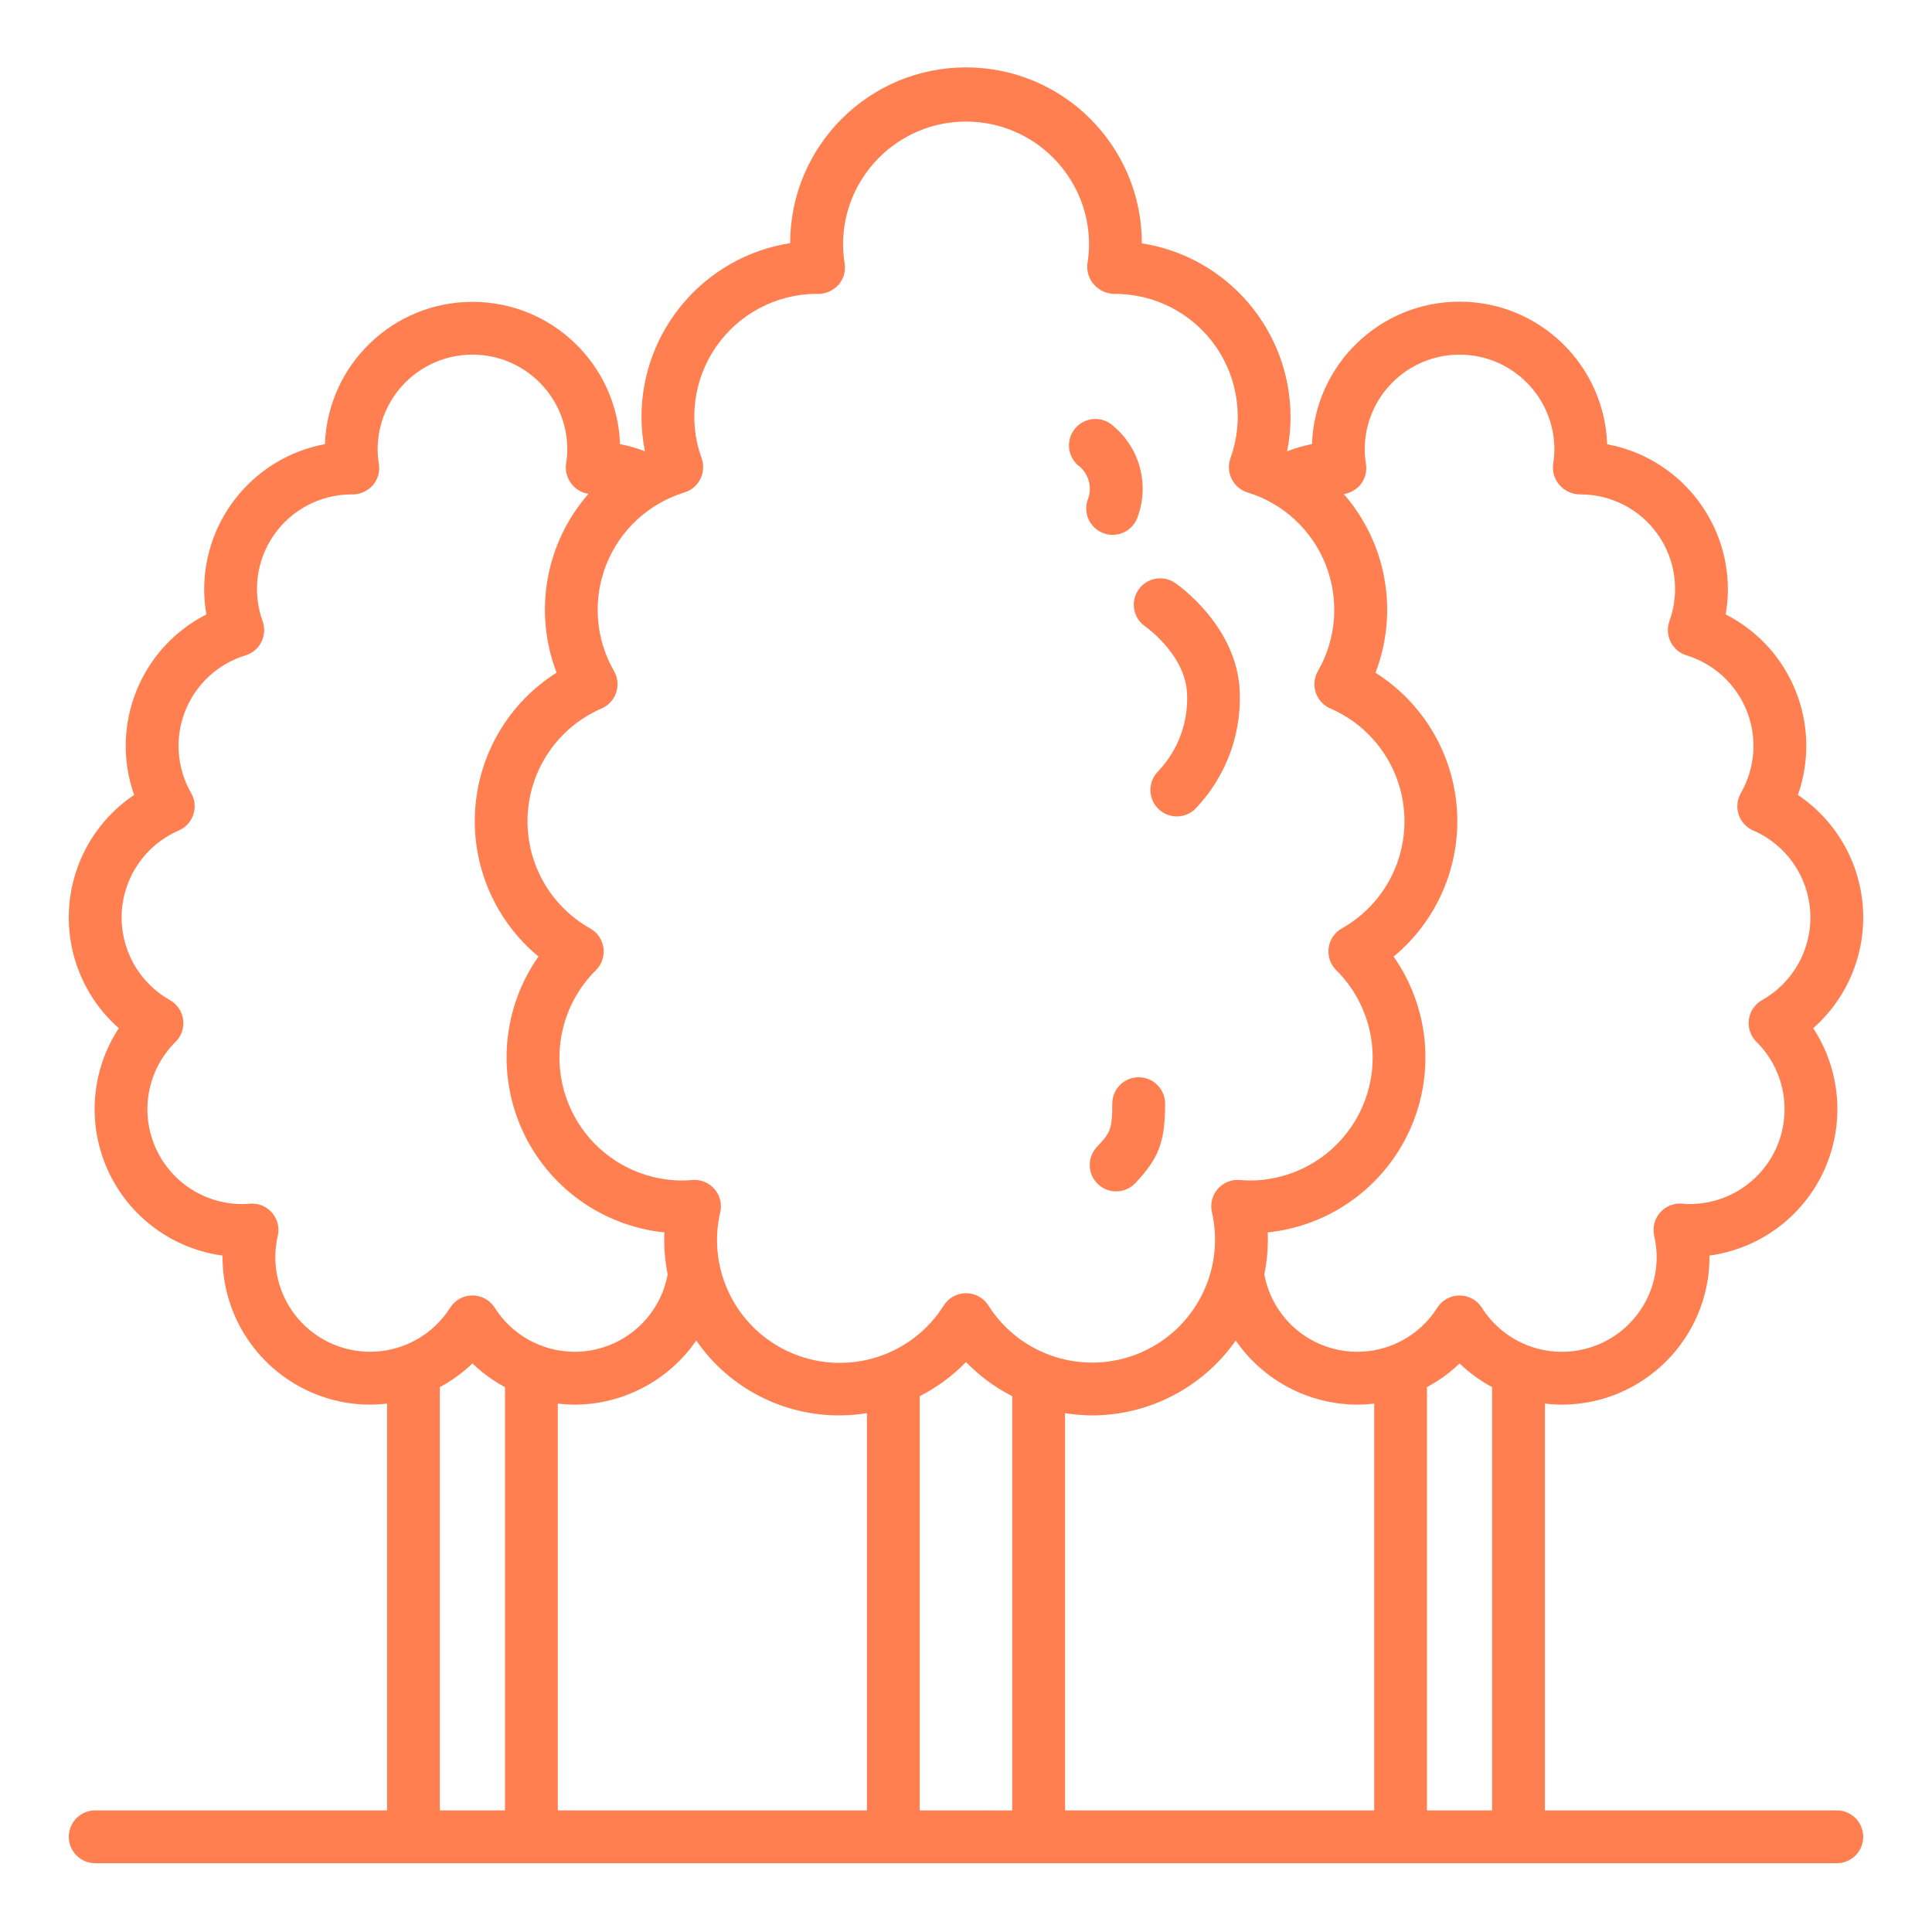
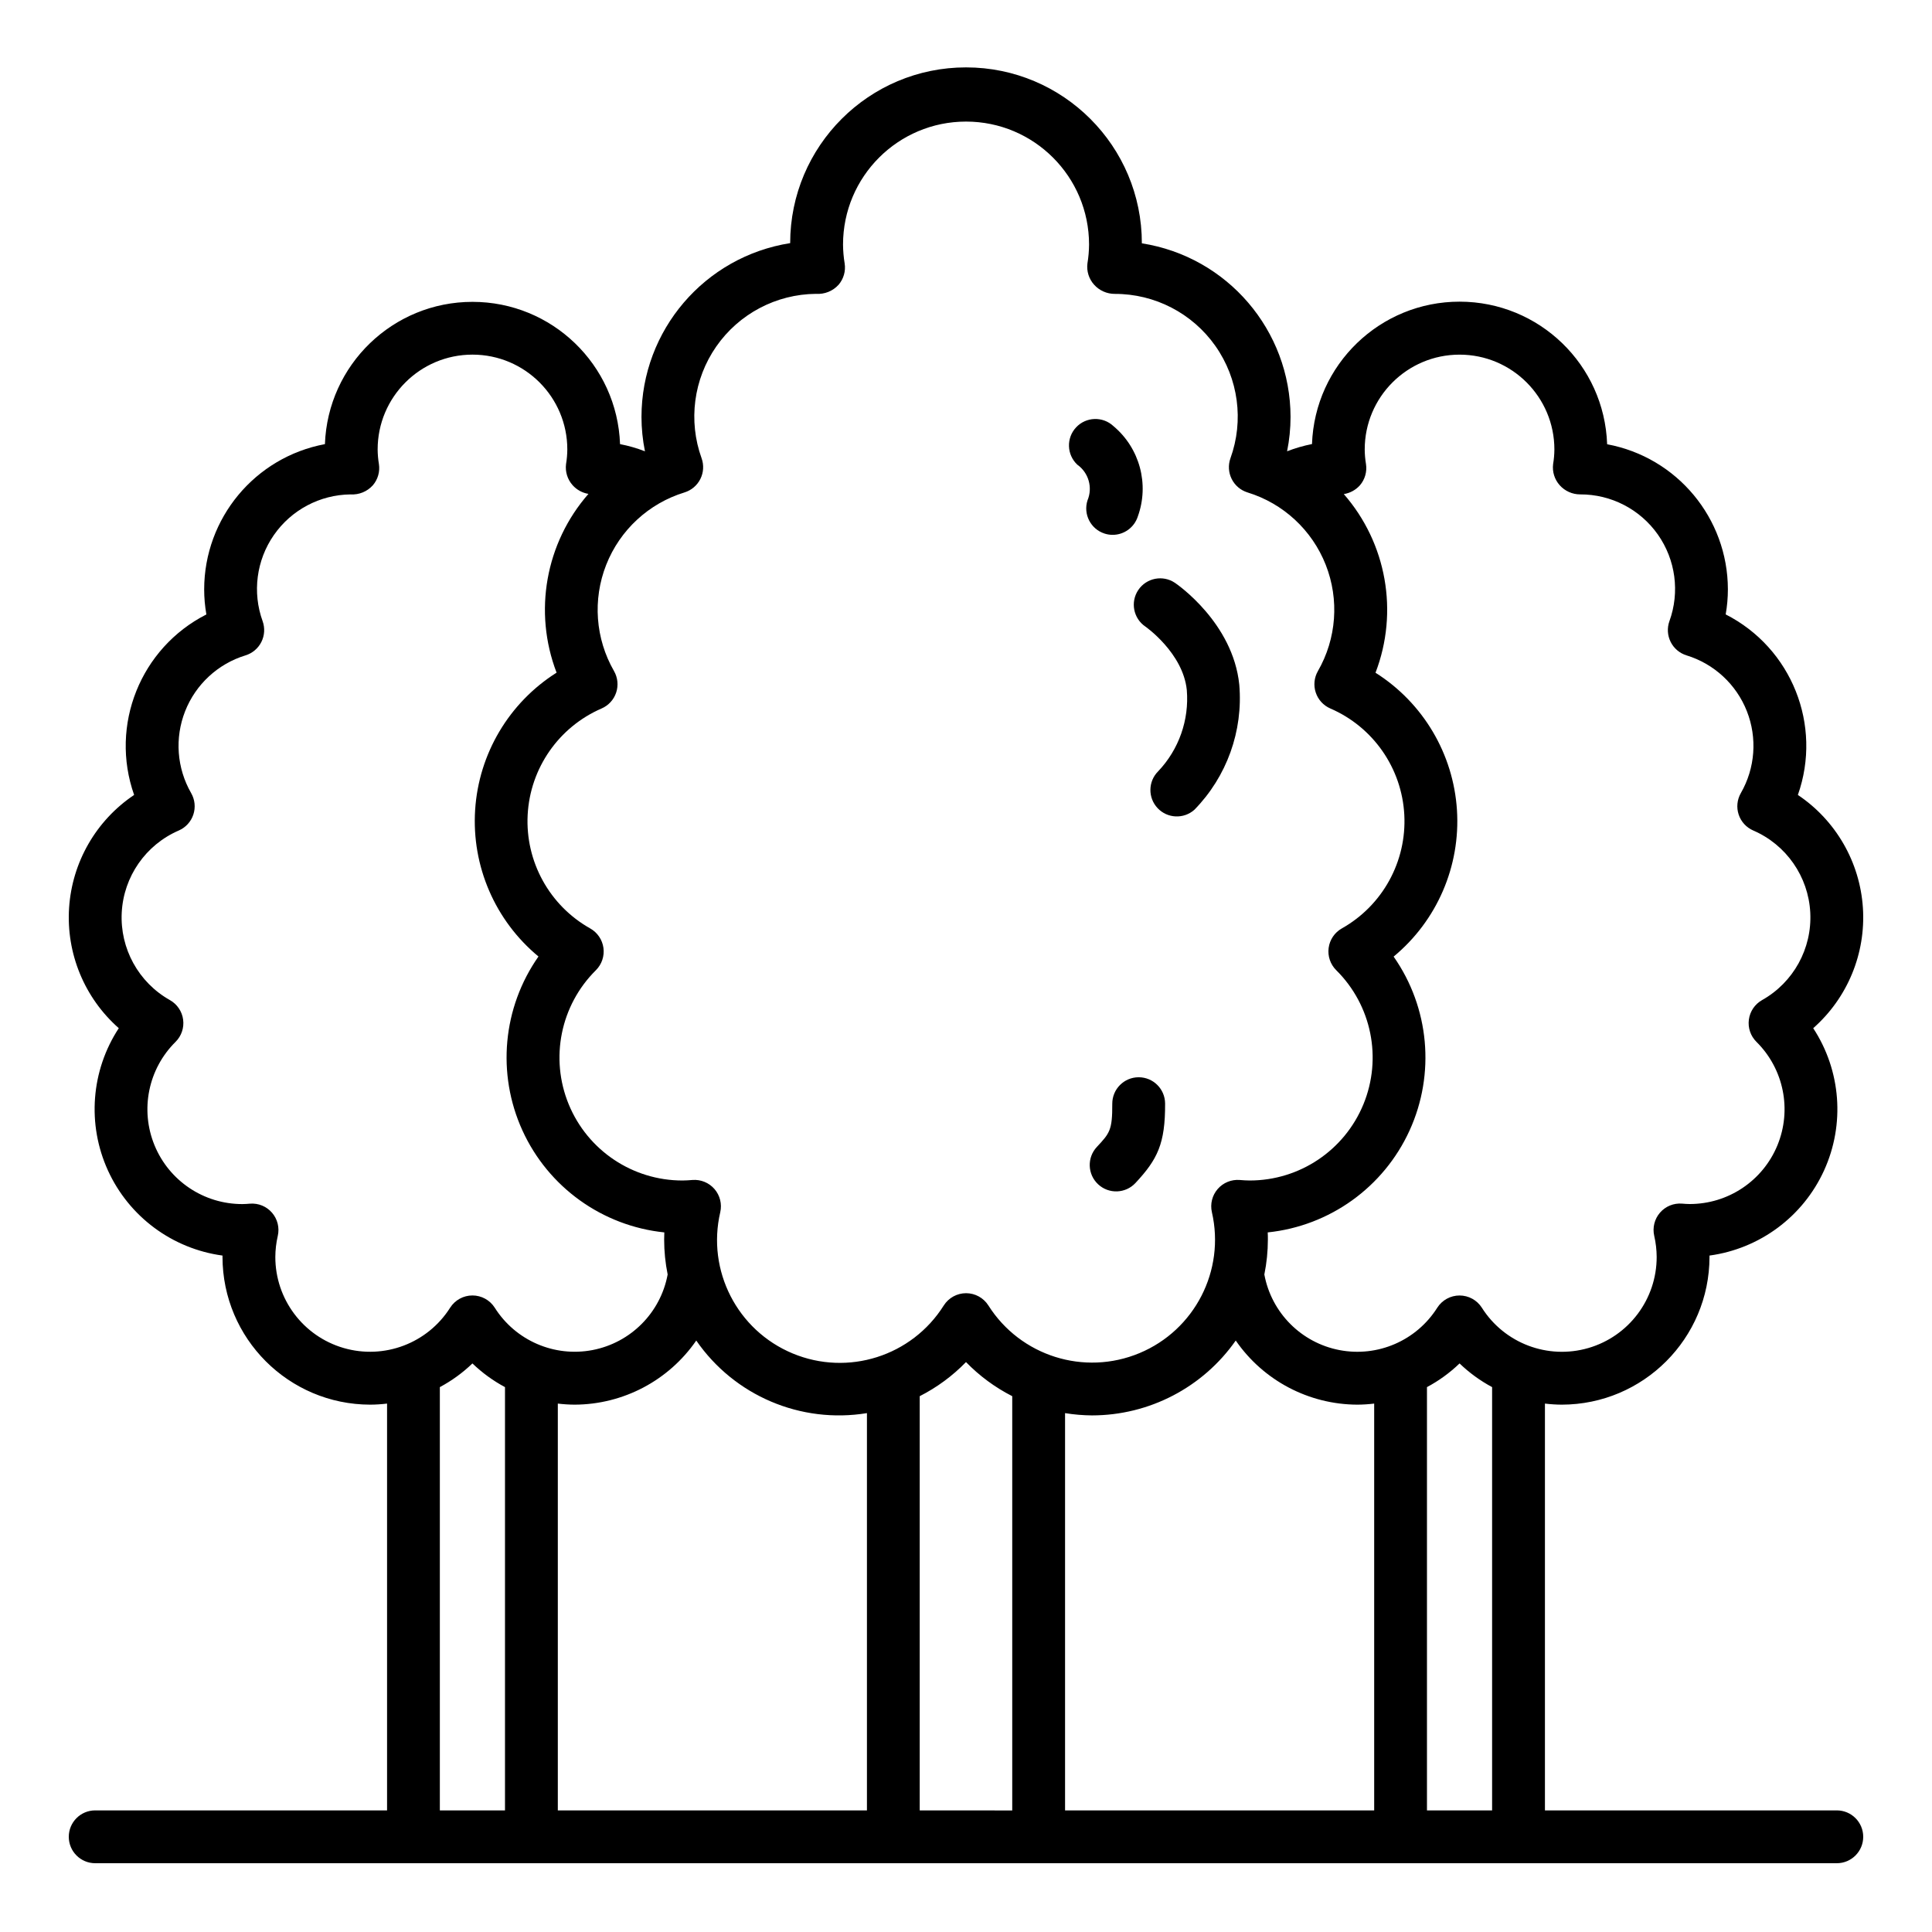
- <svg xmlns="http://www.w3.org/2000/svg" version="1.1" width="512" height="512" x="0" y="0" viewBox="0 0 128 128" style="enable-background:new 0 0 512 512" xml:space="preserve">
+ <svg xmlns="http://www.w3.org/2000/svg" fill="currentColor" version="1.1" width="512" height="512" x="0" y="0" viewBox="0 0 128 128" style="enable-background:new 0 0 512 512" xml:space="preserve">
  <g>
    <g>
-       <path d="M121.693,119.943H102.356V92.991a9.677,9.677,0,0,0,1.12.071,9.8,9.8,0,0,0,9.783-9.784v-.094A9.788,9.788,0,0,0,120.13,68.12a9.776,9.776,0,0,0-1.016-15.453,9.772,9.772,0,0,0-4.783-11.961,9.571,9.571,0,0,0,.146-1.663,9.792,9.792,0,0,0-8-9.61,9.783,9.783,0,0,0-19.554-.013,9.662,9.662,0,0,0-1.65.479l0,0a11.506,11.506,0,0,0,.229-2.278,11.659,11.659,0,0,0-9.851-11.5,11.648,11.648,0,0,0-23.3-.013A11.667,11.667,0,0,0,42.5,27.619,11.506,11.506,0,0,0,42.73,29.9l0,0a9.507,9.507,0,0,0-1.65-.475,9.783,9.783,0,0,0-19.553,0,9.8,9.8,0,0,0-8,9.621,9.571,9.571,0,0,0,.146,1.663A9.772,9.772,0,0,0,8.886,52.667,9.776,9.776,0,0,0,7.87,68.12a9.788,9.788,0,0,0,6.871,15.064v.094a9.8,9.8,0,0,0,9.783,9.784,9.677,9.677,0,0,0,1.12-.071v26.952H6.307a1.75,1.75,0,0,0,0,3.5H121.693a1.75,1.75,0,0,0,0-3.5ZM90.1,32.151a1.751,1.751,0,0,0,.4-1.406,6.136,6.136,0,0,1-.084-.966,6.283,6.283,0,1,1,12.566,0,6.136,6.136,0,0,1-.084.966,1.767,1.767,0,0,0,.434,1.4,1.817,1.817,0,0,0,1.361.61,6.264,6.264,0,0,1,5.91,8.4,1.751,1.751,0,0,0,1.132,2.264,6.272,6.272,0,0,1,3.6,9.126,1.749,1.749,0,0,0,.821,2.477,6.279,6.279,0,0,1,.585,11.237,1.75,1.75,0,0,0-.371,2.767,6.281,6.281,0,0,1-4.423,10.744c-.171,0-.339-.013-.506-.027a1.749,1.749,0,0,0-1.845,2.132,6.385,6.385,0,0,1,.163,1.4,6.278,6.278,0,0,1-11.583,3.364,1.751,1.751,0,0,0-2.953,0,6.265,6.265,0,0,1-11.457-2.2A11.656,11.656,0,0,0,84,82.126c0-.158,0-.316-.011-.476a11.651,11.651,0,0,0,8.342-18.273,11.639,11.639,0,0,0-1.2-18.806,11.655,11.655,0,0,0-2.1-11.836A1.819,1.819,0,0,0,90.1,32.151ZM72.349,93.774a11.635,11.635,0,0,0,9.522-4.96,9.828,9.828,0,0,0,8.053,4.248,9.659,9.659,0,0,0,1.119-.071v26.952H70.563V93.623A11.633,11.633,0,0,0,72.349,93.774ZM46.4,31.735a1.749,1.749,0,0,0,.083-1.373,8.131,8.131,0,0,1,7.578-10.894,1.843,1.843,0,0,0,1.5-.605,1.753,1.753,0,0,0,.4-1.407,8.02,8.02,0,0,1-.108-1.251,8.148,8.148,0,1,1,16.3,0,8.02,8.02,0,0,1-.108,1.251,1.772,1.772,0,0,0,.441,1.405,1.835,1.835,0,0,0,1.37.61,8.128,8.128,0,0,1,7.664,10.891,1.752,1.752,0,0,0,1.132,2.263A8.135,8.135,0,0,1,87.315,44.46a1.751,1.751,0,0,0,.822,2.478A8.143,8.143,0,0,1,88.9,61.51a1.751,1.751,0,0,0-.372,2.767,8.146,8.146,0,0,1-5.734,13.934c-.223,0-.44-.017-.658-.034a1.75,1.75,0,0,0-1.845,2.134,8.139,8.139,0,0,1-14.809,6.178,1.75,1.75,0,0,0-2.954,0,8.135,8.135,0,0,1-14.809-6.178,1.75,1.75,0,0,0-1.845-2.134c-.218.017-.435.034-.658.034a8.145,8.145,0,0,1-5.734-13.934A1.751,1.751,0,0,0,39.1,61.51a8.143,8.143,0,0,1,.758-14.572,1.751,1.751,0,0,0,.822-2.478,8.135,8.135,0,0,1,4.668-11.835A1.751,1.751,0,0,0,46.4,31.735ZM38.076,93.062a9.828,9.828,0,0,0,8.053-4.248,11.483,11.483,0,0,0,11.308,4.809v26.32H36.957V92.991A9.659,9.659,0,0,0,38.076,93.062ZM18.241,83.278a6.385,6.385,0,0,1,.163-1.4,1.749,1.749,0,0,0-1.845-2.132c-.167.014-.335.027-.506.027A6.281,6.281,0,0,1,11.63,69.027a1.75,1.75,0,0,0-.371-2.767,6.279,6.279,0,0,1,.585-11.237,1.749,1.749,0,0,0,.821-2.477,6.272,6.272,0,0,1,3.6-9.126A1.751,1.751,0,0,0,17.4,41.156a6.267,6.267,0,0,1,5.824-8.4,1.834,1.834,0,0,0,1.48-.606,1.751,1.751,0,0,0,.4-1.406,6.136,6.136,0,0,1-.084-.966,6.283,6.283,0,0,1,12.566,0,6.136,6.136,0,0,1-.084.966,1.767,1.767,0,0,0,.434,1.4,1.788,1.788,0,0,0,1.05.577,11.653,11.653,0,0,0-2.111,11.844,11.639,11.639,0,0,0-1.2,18.806A11.65,11.65,0,0,0,44.013,81.65c-.007.16-.011.318-.011.476a11.656,11.656,0,0,0,.232,2.311,6.265,6.265,0,0,1-11.457,2.2,1.751,1.751,0,0,0-2.953,0,6.278,6.278,0,0,1-11.583-3.364Zm10.9,36.665V91.9A9.745,9.745,0,0,0,31.3,90.331,9.693,9.693,0,0,0,33.457,91.9v28.044Zm31.793,0V92.5A11.61,11.61,0,0,0,64,90.241,11.61,11.61,0,0,0,67.063,92.5v27.447Zm33.606,0V91.9A9.693,9.693,0,0,0,96.7,90.331,9.745,9.745,0,0,0,98.856,91.9v28.044Z" fill="#ff7f50" data-original="#000000" style="" />
-       <path d="M72.05,33.15a1.75,1.75,0,0,0,1.129,2.2,1.73,1.73,0,0,0,.537.085,1.752,1.752,0,0,0,1.666-1.214,5.408,5.408,0,0,0-1.613-5.989,1.75,1.75,0,0,0-2.393,2.555A1.966,1.966,0,0,1,72.05,33.15Z" fill="#ff7f50" data-original="#000000" style="" />
-       <path d="M75.441,71.371h-.007a1.75,1.75,0,0,0-1.743,1.757c.008,1.755-.17,1.946-1.024,2.862a1.75,1.75,0,0,0,2.561,2.386c1.459-1.565,1.975-2.6,1.963-5.263A1.75,1.75,0,0,0,75.441,71.371Z" fill="#ff7f50" data-original="#000000" style="" />
-       <path d="M75.418,39.083a1.75,1.75,0,0,0,.468,2.43c.025.017,2.494,1.752,2.743,4.205a6.975,6.975,0,0,1-1.9,5.385,1.751,1.751,0,0,0,2.4,2.548,10.56,10.56,0,0,0,2.977-8.286c-.417-4.1-4.106-6.644-4.262-6.75A1.75,1.75,0,0,0,75.418,39.083Z" fill="#ff7f50" data-original="#000000" style="" />
+       <path d="M121.693,119.943H102.356V92.991a9.677,9.677,0,0,0,1.12.071,9.8,9.8,0,0,0,9.783-9.784v-.094A9.788,9.788,0,0,0,120.13,68.12a9.776,9.776,0,0,0-1.016-15.453,9.772,9.772,0,0,0-4.783-11.961,9.571,9.571,0,0,0,.146-1.663,9.792,9.792,0,0,0-8-9.61,9.783,9.783,0,0,0-19.554-.013,9.662,9.662,0,0,0-1.65.479l0,0a11.506,11.506,0,0,0,.229-2.278,11.659,11.659,0,0,0-9.851-11.5,11.648,11.648,0,0,0-23.3-.013A11.667,11.667,0,0,0,42.5,27.619,11.506,11.506,0,0,0,42.73,29.9l0,0a9.507,9.507,0,0,0-1.65-.475,9.783,9.783,0,0,0-19.553,0,9.8,9.8,0,0,0-8,9.621,9.571,9.571,0,0,0,.146,1.663A9.772,9.772,0,0,0,8.886,52.667,9.776,9.776,0,0,0,7.87,68.12a9.788,9.788,0,0,0,6.871,15.064v.094a9.8,9.8,0,0,0,9.783,9.784,9.677,9.677,0,0,0,1.12-.071v26.952H6.307a1.75,1.75,0,0,0,0,3.5H121.693a1.75,1.75,0,0,0,0-3.5ZM90.1,32.151a1.751,1.751,0,0,0,.4-1.406,6.136,6.136,0,0,1-.084-.966,6.283,6.283,0,1,1,12.566,0,6.136,6.136,0,0,1-.084.966,1.767,1.767,0,0,0,.434,1.4,1.817,1.817,0,0,0,1.361.61,6.264,6.264,0,0,1,5.91,8.4,1.751,1.751,0,0,0,1.132,2.264,6.272,6.272,0,0,1,3.6,9.126,1.749,1.749,0,0,0,.821,2.477,6.279,6.279,0,0,1,.585,11.237,1.75,1.75,0,0,0-.371,2.767,6.281,6.281,0,0,1-4.423,10.744c-.171,0-.339-.013-.506-.027a1.749,1.749,0,0,0-1.845,2.132,6.385,6.385,0,0,1,.163,1.4,6.278,6.278,0,0,1-11.583,3.364,1.751,1.751,0,0,0-2.953,0,6.265,6.265,0,0,1-11.457-2.2A11.656,11.656,0,0,0,84,82.126c0-.158,0-.316-.011-.476a11.651,11.651,0,0,0,8.342-18.273,11.639,11.639,0,0,0-1.2-18.806,11.655,11.655,0,0,0-2.1-11.836A1.819,1.819,0,0,0,90.1,32.151ZM72.349,93.774a11.635,11.635,0,0,0,9.522-4.96,9.828,9.828,0,0,0,8.053,4.248,9.659,9.659,0,0,0,1.119-.071v26.952H70.563V93.623A11.633,11.633,0,0,0,72.349,93.774ZM46.4,31.735a1.749,1.749,0,0,0,.083-1.373,8.131,8.131,0,0,1,7.578-10.894,1.843,1.843,0,0,0,1.5-.605,1.753,1.753,0,0,0,.4-1.407,8.02,8.02,0,0,1-.108-1.251,8.148,8.148,0,1,1,16.3,0,8.02,8.02,0,0,1-.108,1.251,1.772,1.772,0,0,0,.441,1.405,1.835,1.835,0,0,0,1.37.61,8.128,8.128,0,0,1,7.664,10.891,1.752,1.752,0,0,0,1.132,2.263A8.135,8.135,0,0,1,87.315,44.46a1.751,1.751,0,0,0,.822,2.478A8.143,8.143,0,0,1,88.9,61.51a1.751,1.751,0,0,0-.372,2.767,8.146,8.146,0,0,1-5.734,13.934c-.223,0-.44-.017-.658-.034a1.75,1.75,0,0,0-1.845,2.134,8.139,8.139,0,0,1-14.809,6.178,1.75,1.75,0,0,0-2.954,0,8.135,8.135,0,0,1-14.809-6.178,1.75,1.75,0,0,0-1.845-2.134c-.218.017-.435.034-.658.034a8.145,8.145,0,0,1-5.734-13.934A1.751,1.751,0,0,0,39.1,61.51a8.143,8.143,0,0,1,.758-14.572,1.751,1.751,0,0,0,.822-2.478,8.135,8.135,0,0,1,4.668-11.835A1.751,1.751,0,0,0,46.4,31.735ZM38.076,93.062a9.828,9.828,0,0,0,8.053-4.248,11.483,11.483,0,0,0,11.308,4.809v26.32H36.957V92.991A9.659,9.659,0,0,0,38.076,93.062ZM18.241,83.278a6.385,6.385,0,0,1,.163-1.4,1.749,1.749,0,0,0-1.845-2.132c-.167.014-.335.027-.506.027A6.281,6.281,0,0,1,11.63,69.027a1.75,1.75,0,0,0-.371-2.767,6.279,6.279,0,0,1,.585-11.237,1.749,1.749,0,0,0,.821-2.477,6.272,6.272,0,0,1,3.6-9.126A1.751,1.751,0,0,0,17.4,41.156a6.267,6.267,0,0,1,5.824-8.4,1.834,1.834,0,0,0,1.48-.606,1.751,1.751,0,0,0,.4-1.406,6.136,6.136,0,0,1-.084-.966,6.283,6.283,0,0,1,12.566,0,6.136,6.136,0,0,1-.084.966,1.767,1.767,0,0,0,.434,1.4,1.788,1.788,0,0,0,1.05.577,11.653,11.653,0,0,0-2.111,11.844,11.639,11.639,0,0,0-1.2,18.806A11.65,11.65,0,0,0,44.013,81.65c-.007.16-.011.318-.011.476a11.656,11.656,0,0,0,.232,2.311,6.265,6.265,0,0,1-11.457,2.2,1.751,1.751,0,0,0-2.953,0,6.278,6.278,0,0,1-11.583-3.364Zm10.9,36.665V91.9A9.745,9.745,0,0,0,31.3,90.331,9.693,9.693,0,0,0,33.457,91.9v28.044Zm31.793,0V92.5A11.61,11.61,0,0,0,64,90.241,11.61,11.61,0,0,0,67.063,92.5v27.447Zm33.606,0V91.9A9.693,9.693,0,0,0,96.7,90.331,9.745,9.745,0,0,0,98.856,91.9v28.044Z" data-original="#000000" style="" />
+       <path d="M72.05,33.15a1.75,1.75,0,0,0,1.129,2.2,1.73,1.73,0,0,0,.537.085,1.752,1.752,0,0,0,1.666-1.214,5.408,5.408,0,0,0-1.613-5.989,1.75,1.75,0,0,0-2.393,2.555A1.966,1.966,0,0,1,72.05,33.15Z" data-original="#000000" style="" />
+       <path d="M75.441,71.371h-.007a1.75,1.75,0,0,0-1.743,1.757c.008,1.755-.17,1.946-1.024,2.862a1.75,1.75,0,0,0,2.561,2.386c1.459-1.565,1.975-2.6,1.963-5.263A1.75,1.75,0,0,0,75.441,71.371Z" data-original="#000000" style="" />
+       <path d="M75.418,39.083a1.75,1.75,0,0,0,.468,2.43c.025.017,2.494,1.752,2.743,4.205a6.975,6.975,0,0,1-1.9,5.385,1.751,1.751,0,0,0,2.4,2.548,10.56,10.56,0,0,0,2.977-8.286c-.417-4.1-4.106-6.644-4.262-6.75A1.75,1.75,0,0,0,75.418,39.083Z" data-original="#000000" style="" />
    </g>
  </g>
</svg>
